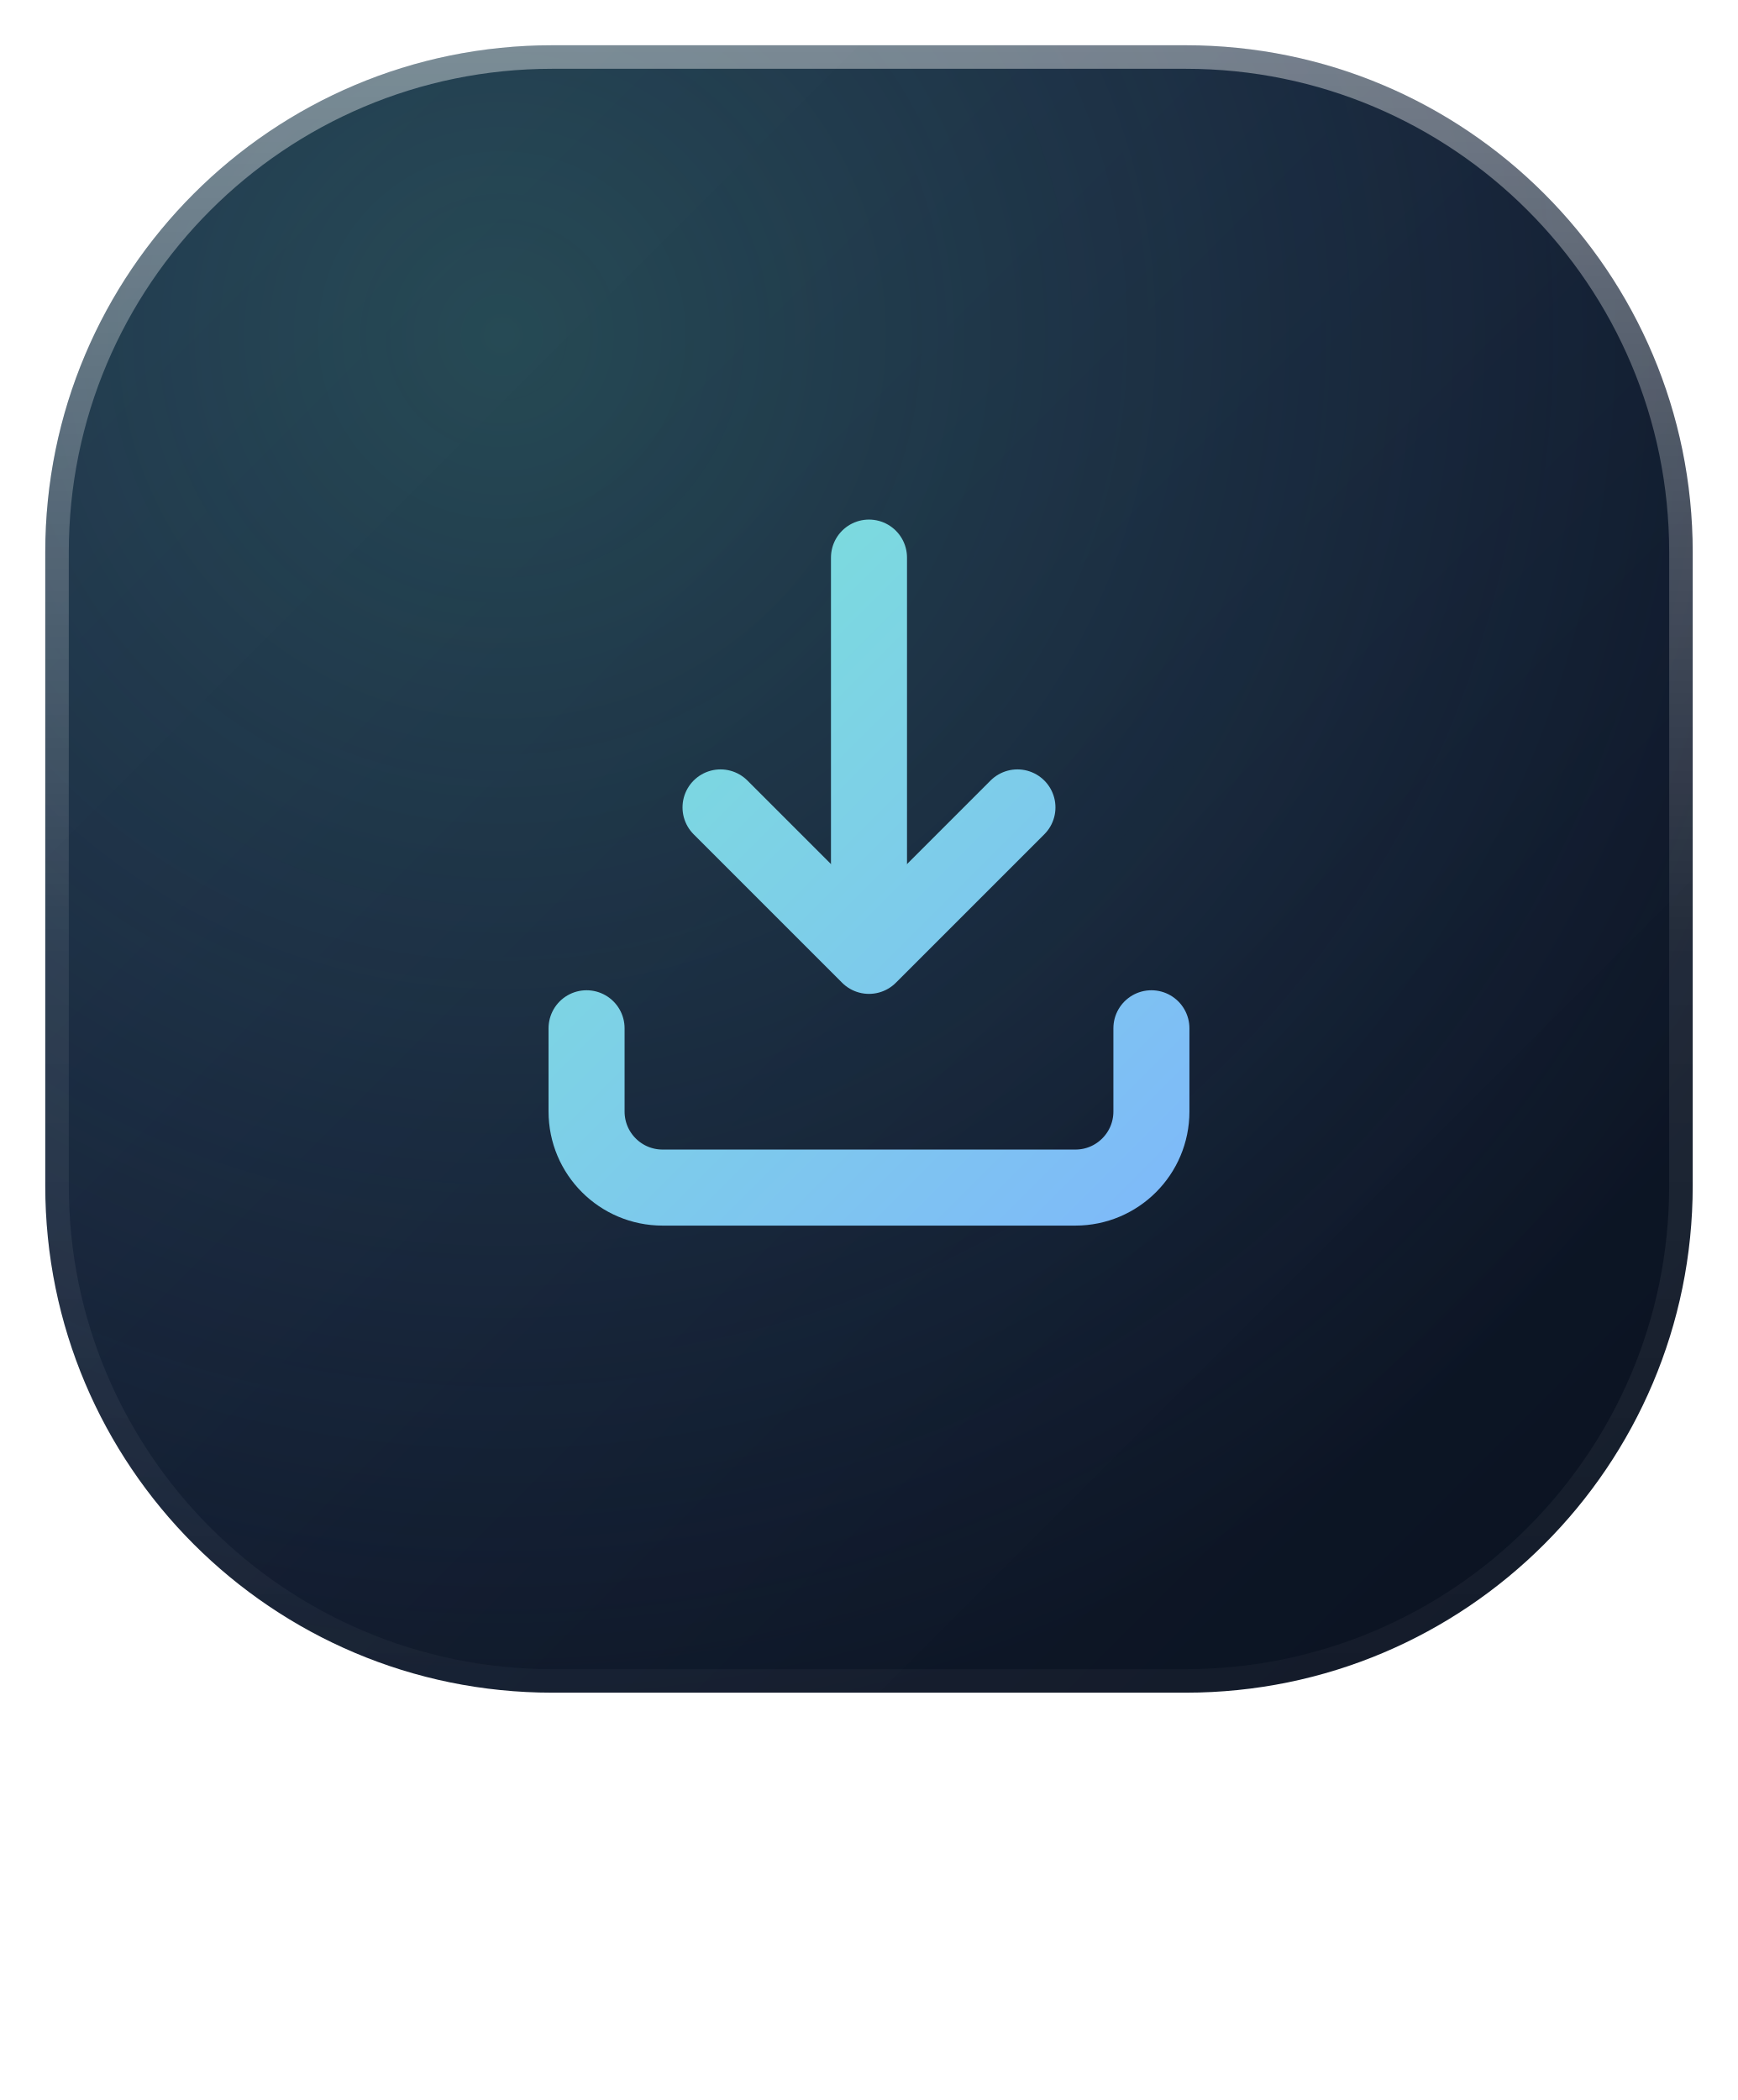
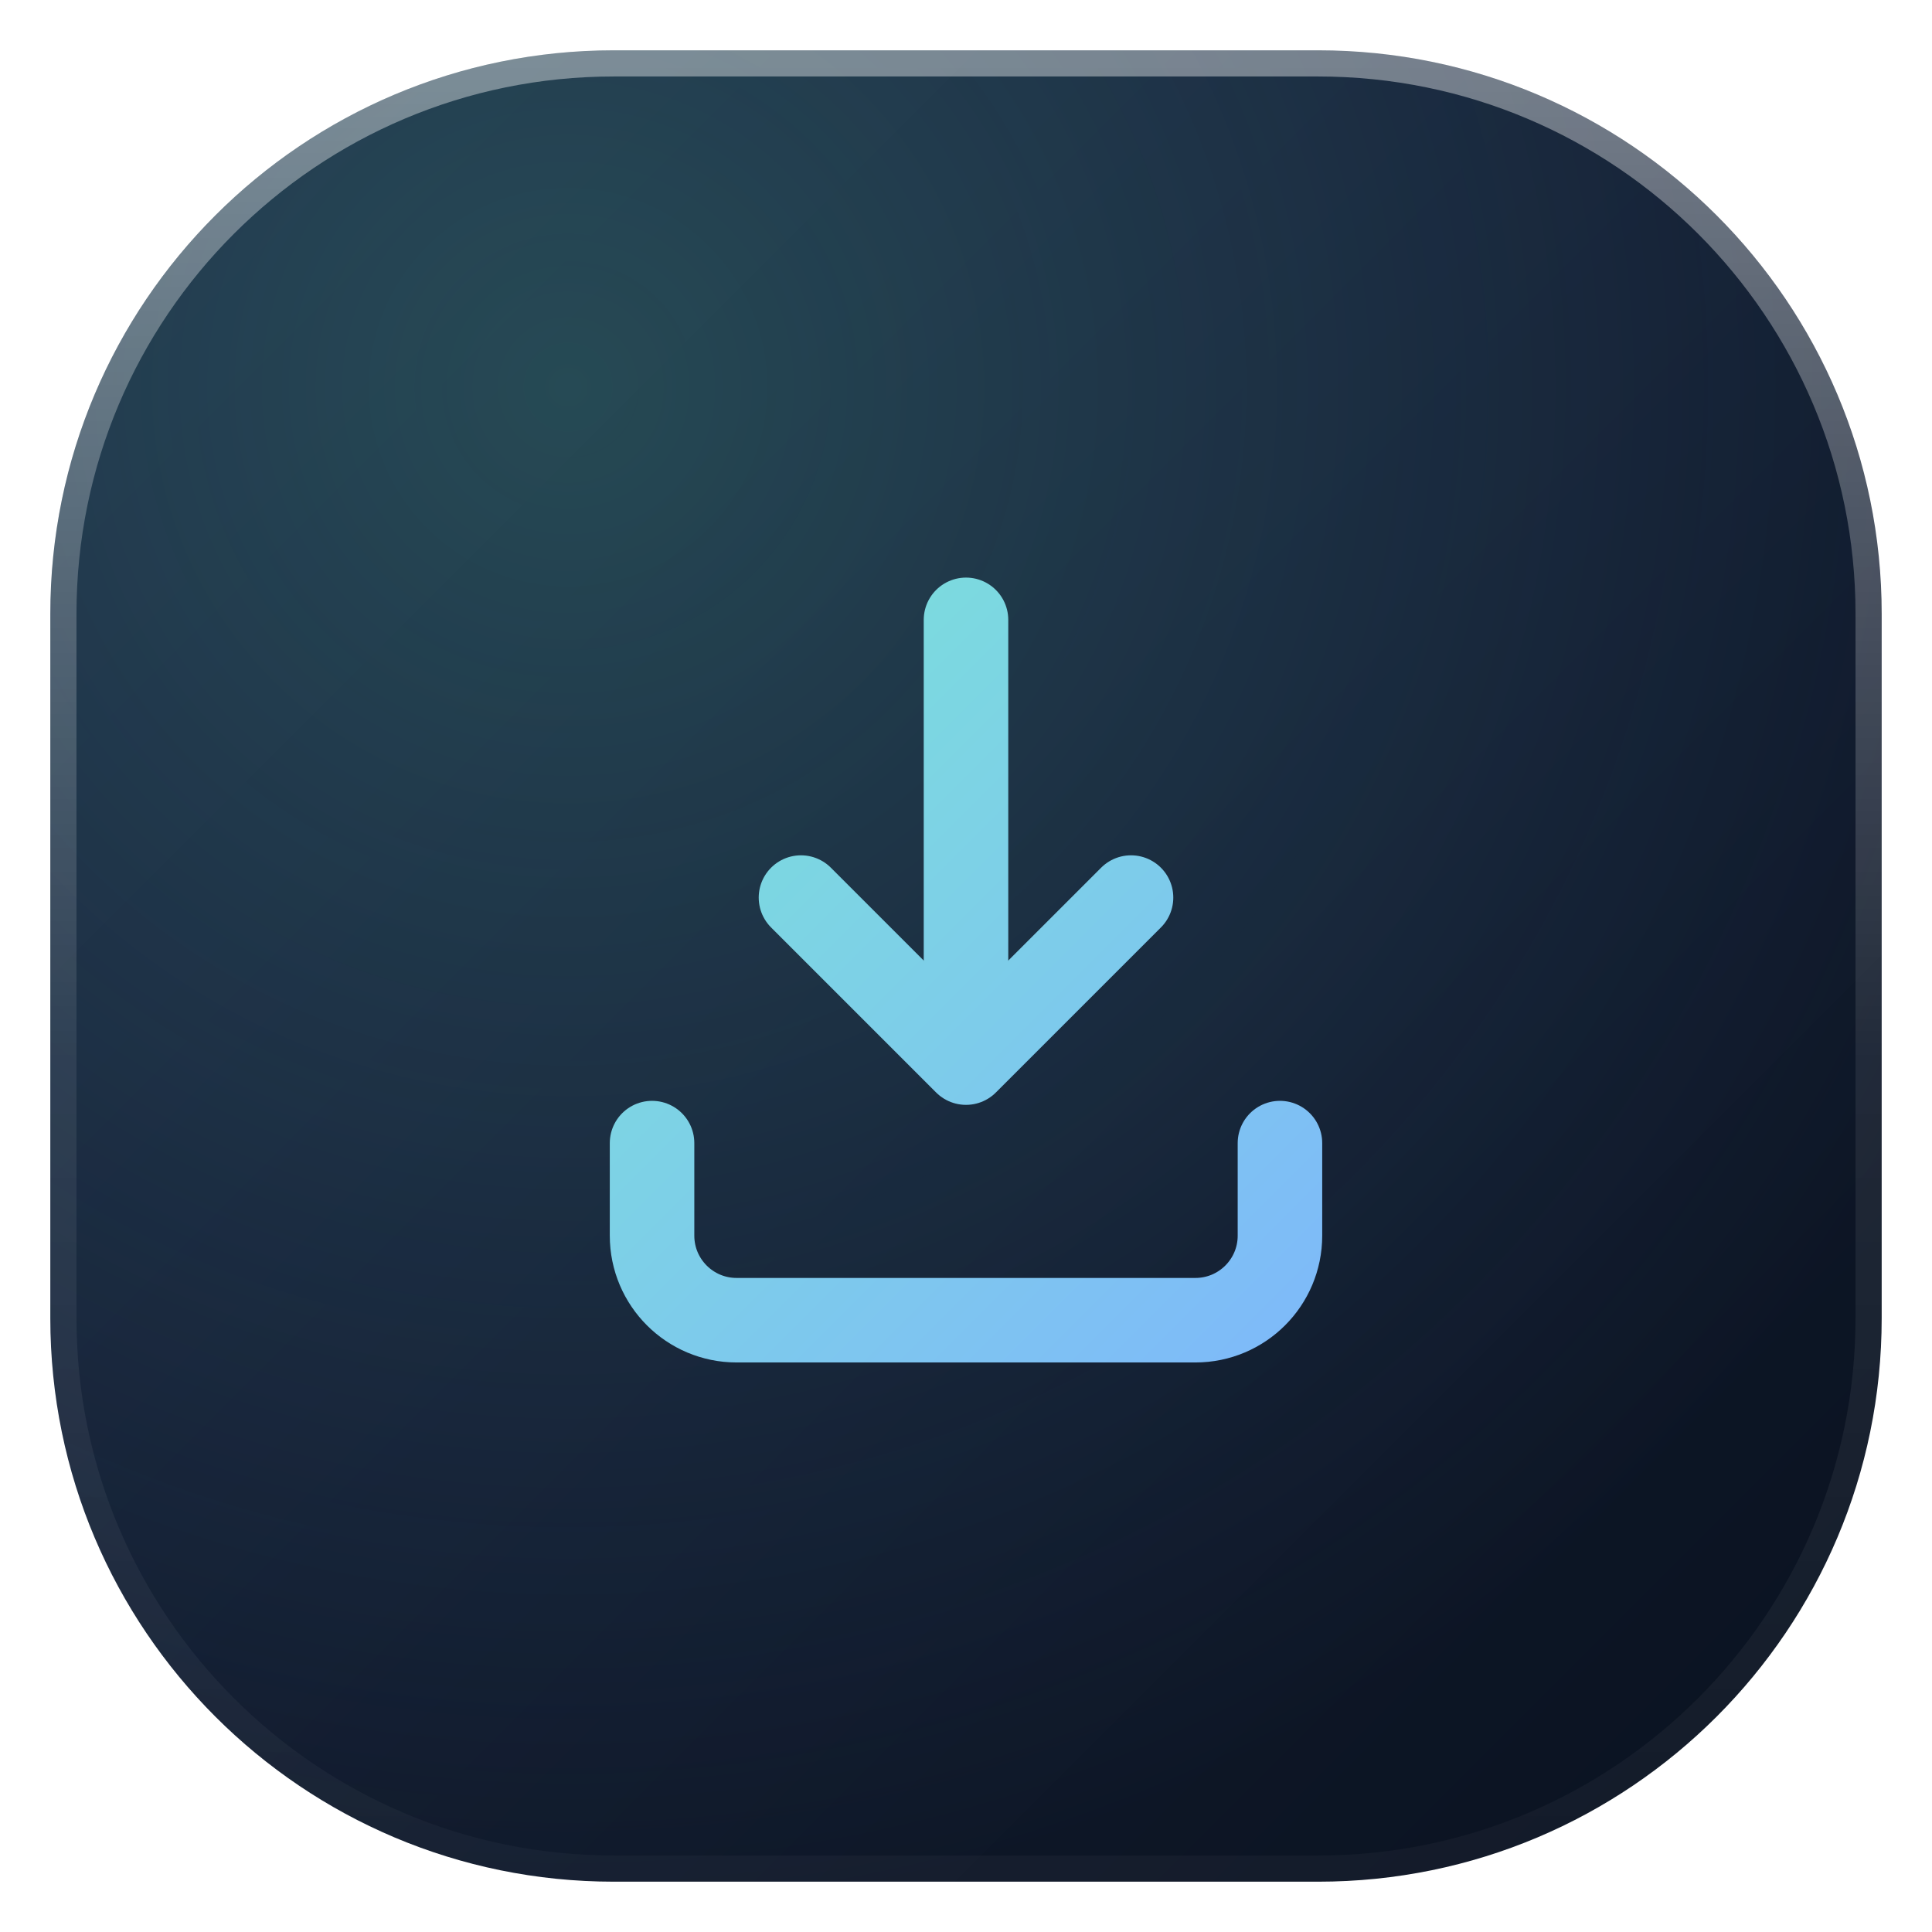
- <svg xmlns="http://www.w3.org/2000/svg" viewBox="0 0 48 58" width="48" height="58" role="img" aria-label="install">
+ <svg xmlns="http://www.w3.org/2000/svg" viewBox="0 0 48 48" width="48" height="48" role="img" aria-label="install">
  <defs>
    <linearGradient id="bg" x1="0" y1="0" x2="1" y2="1">
      <stop offset="0" stop-color="#18243a" />
      <stop offset="1" stop-color="#0a1220" />
    </linearGradient>
    <linearGradient id="ink" gradientUnits="userSpaceOnUse" x1="0" y1="0" x2="24" y2="24">
      <stop offset="0" stop-color="#7bead2" />
      <stop offset="1" stop-color="#7fb2ff" />
    </linearGradient>
    <linearGradient id="edge" x1="0" y1="0" x2="0" y2="1">
      <stop offset="0" stop-color="#ffffff" stop-opacity=".40" />
      <stop offset=".55" stop-color="#ffffff" stop-opacity=".08" />
      <stop offset="1" stop-color="#ffffff" stop-opacity=".03" />
    </linearGradient>
    <radialGradient id="sheen" cx=".28" cy=".18" r=".85">
      <stop offset="0" stop-color="#63e0c7" stop-opacity=".22" />
      <stop offset="1" stop-color="#71a8ff" stop-opacity="0" />
    </radialGradient>
  </defs>
  <rect x="1.25" y="1.25" width="45.5" height="45.5" rx="14" fill="url(#bg)" />
  <rect x="1.25" y="1.25" width="45.5" height="45.5" rx="14" fill="url(#sheen)" />
  <rect x="1.25" y="1.25" width="45.5" height="45.5" rx="14" fill="none" stroke="url(#edge)" stroke-width="1.3" />
  <g transform="translate(12,12)" fill="none" stroke="url(#ink)" stroke-width="2.1" stroke-linecap="round" stroke-linejoin="round">
    <path d="M12 3.4v10.2" />
    <path d="M7.9 10.3L12 14.4l4.1-4.1" />
    <path d="M4.2 16.4v2.3a2.1 2.1 0 002.1 2.1h11.4a2.1 2.1 0 002.1-2.1v-2.3" />
  </g>
</svg>
